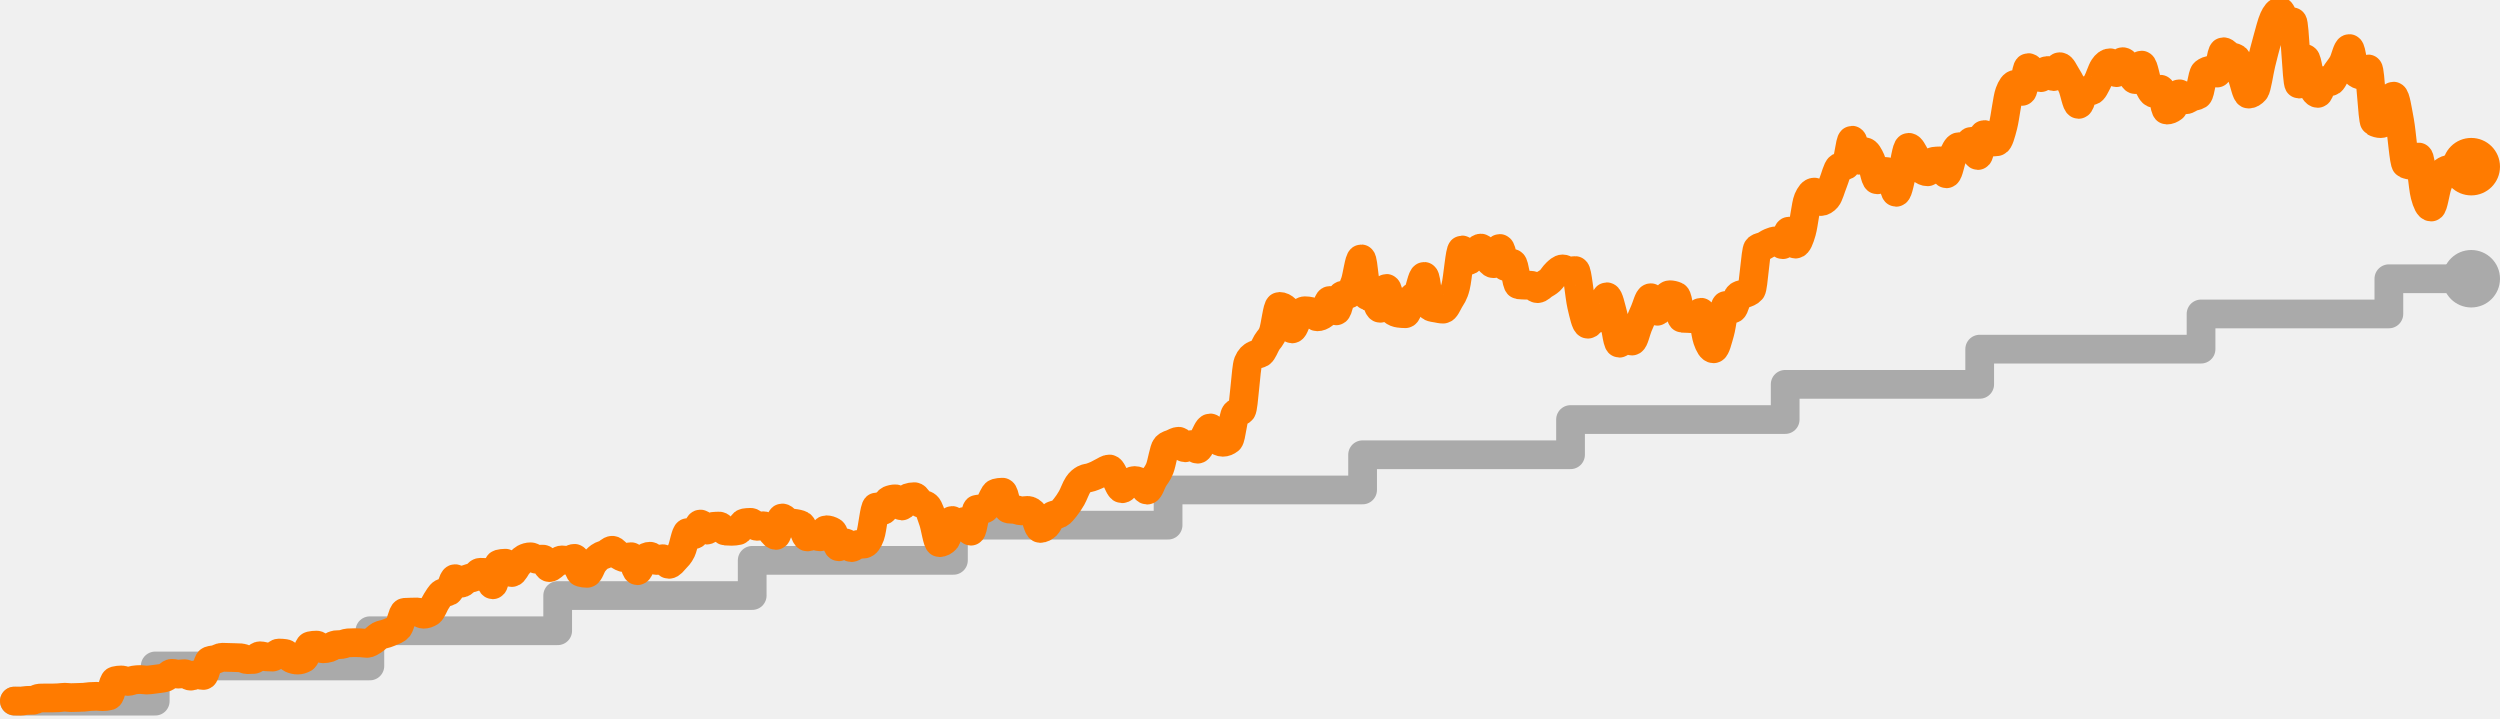
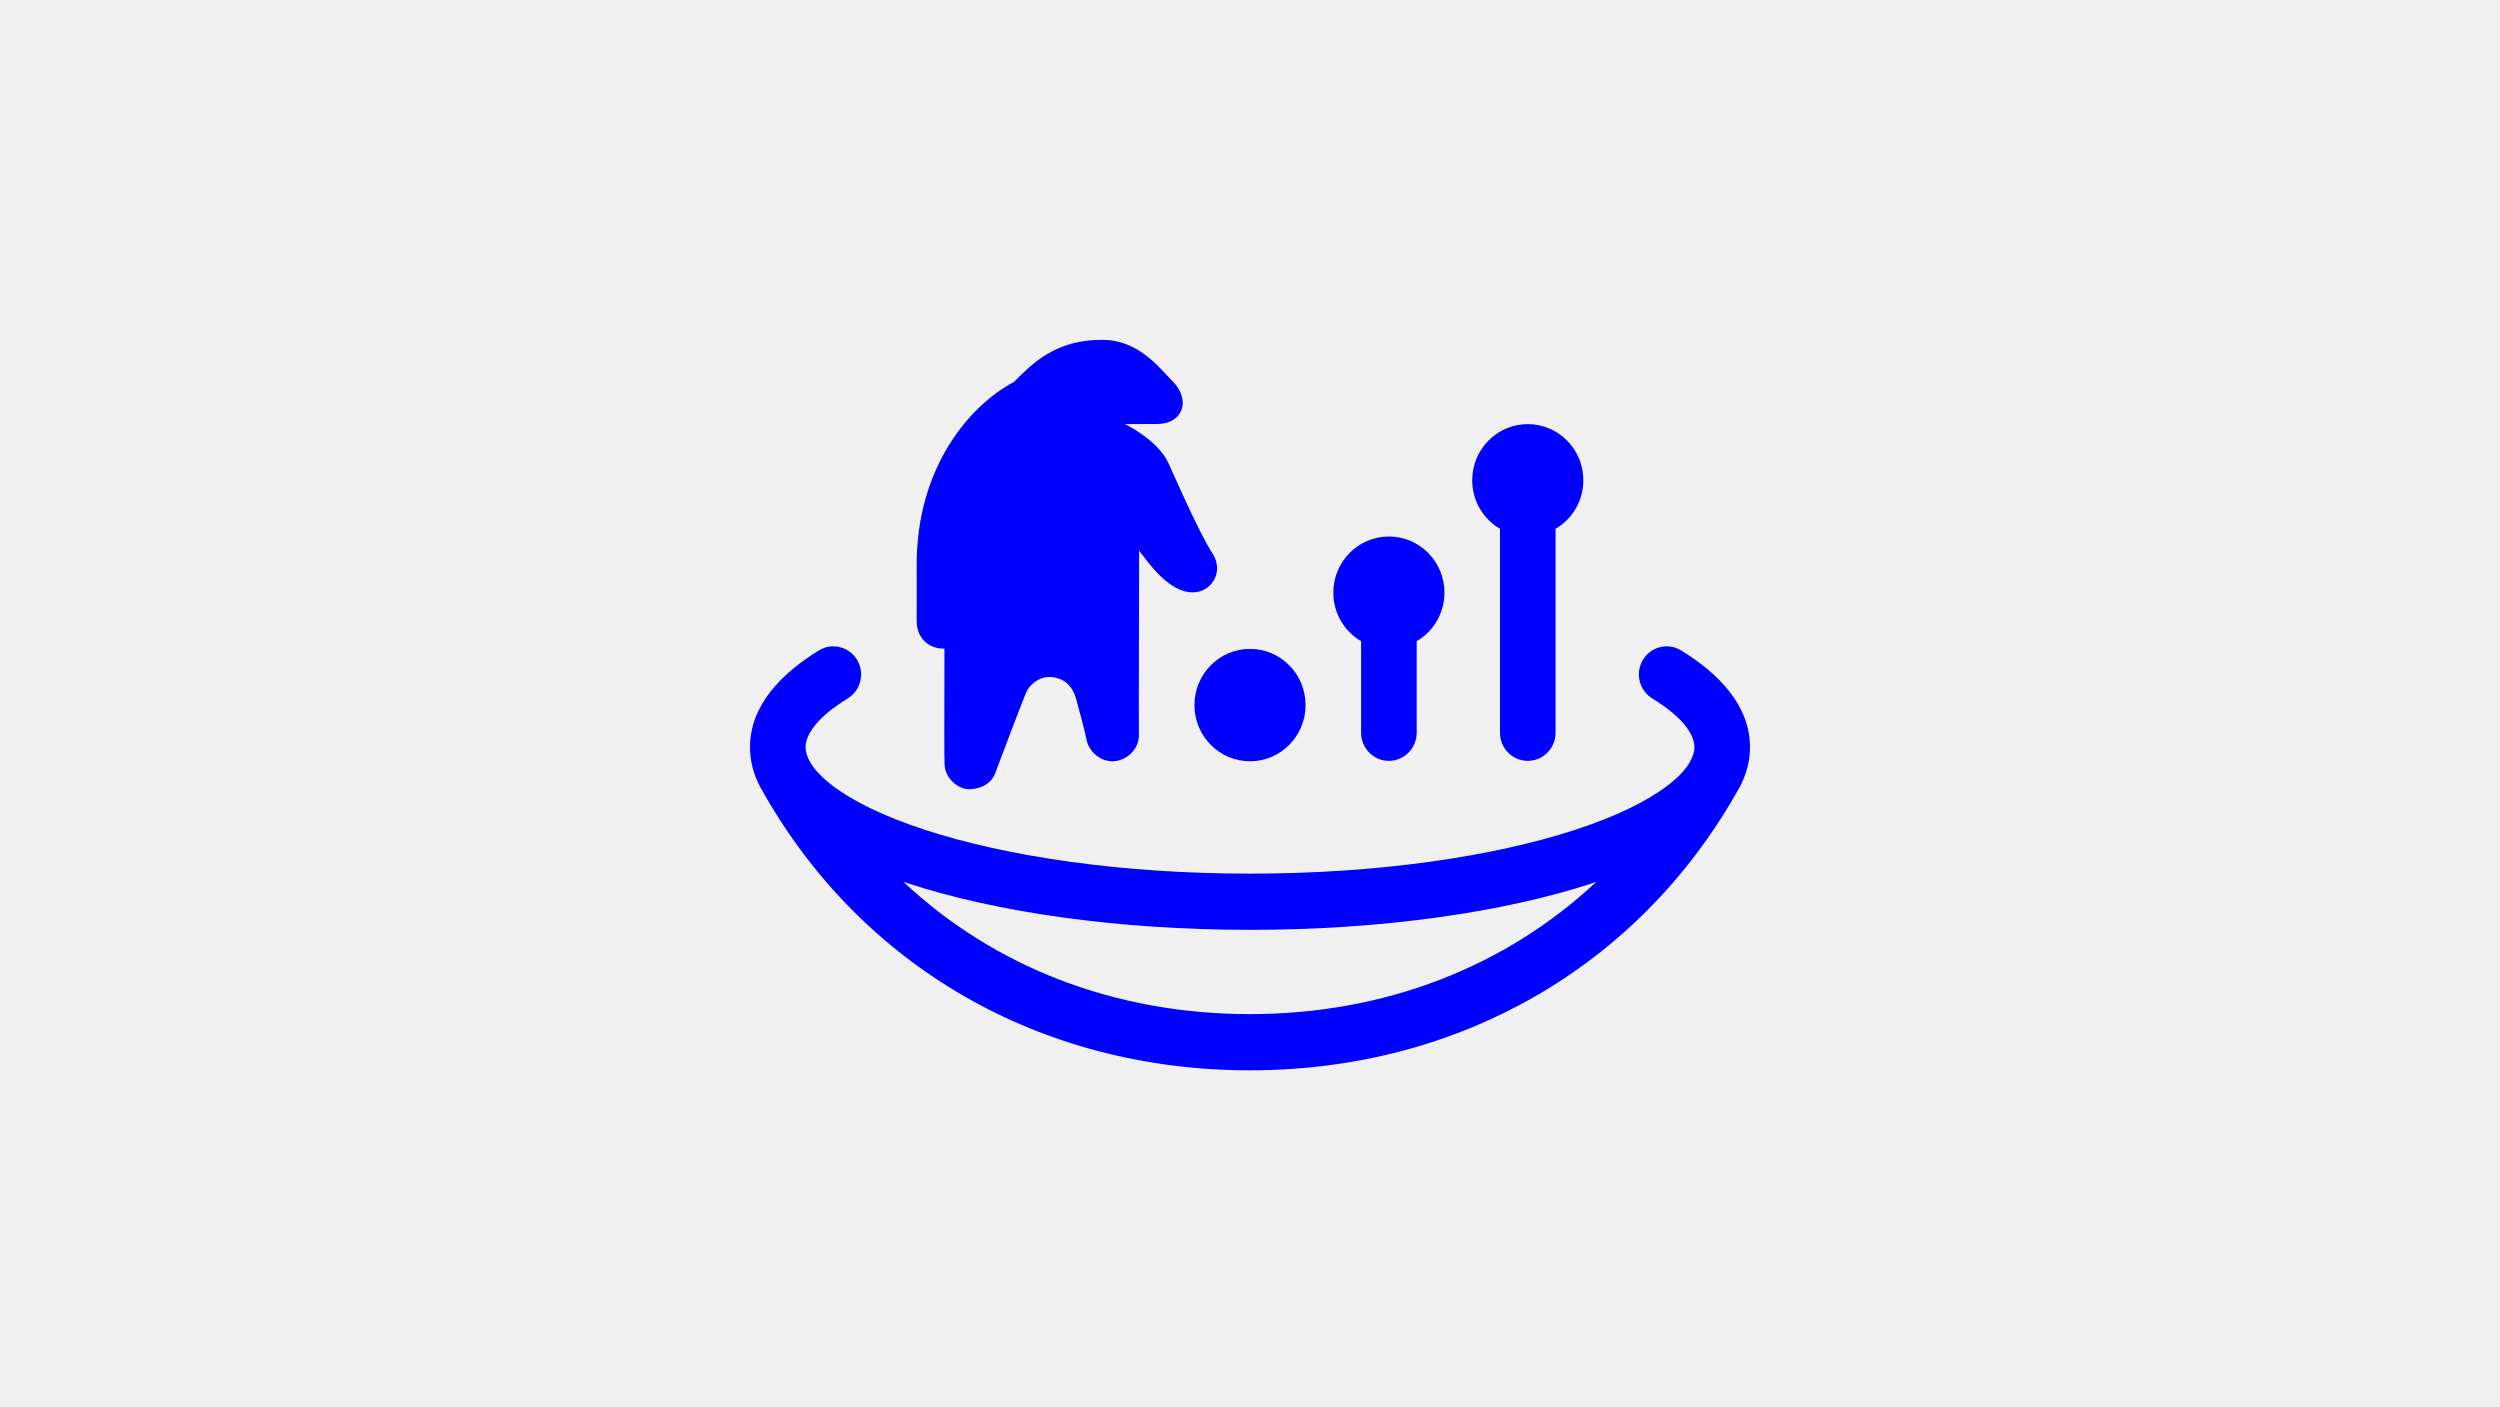
- <svg xmlns="http://www.w3.org/2000/svg" width="870" height="250" viewBox="0 0 870 250" fill="none">
-   <g clip-path="url(#clip0_22_2)">
-     <path d="M860 107C865.523 107 870 102.523 870 97C870 91.477 865.523 87 860 87C854.477 87 850 91.477 850 97C850 102.523 854.477 107 860 107Z" fill="#AAAAAA" style="fill:#AAAAAA;fill:color(display-p3 0.667 0.667 0.667);fill-opacity:1;" />
-     <path d="M860 68C865.523 68 870 63.523 870 58C870 52.477 865.523 48 860 48C854.477 48 850 52.477 850 58C850 63.523 854.477 68 860 68Z" fill="#FF7B00" style="fill:#FF7B00;fill:color(display-p3 1 0.483 0);fill-opacity:1;" />
-     <path d="M5 244H7.334H14.338H16.672H19.006H21.34H23.674H30.676H33.012H37.68H40.014H47.016H49.35H54.02V231.75H56.354H63.356H65.69H68.024H72.694H79.696H82.03H84.364H86.698H89.034H98.37H100.704H103.038H105.372H112.376H114.71H117.044H119.378H121.712H128.715V219.499H131.05H133.384H135.718H138.052H145.055H147.389H149.724H152.058H154.392H163.729H166.063H168.397H170.732H177.734H180.069H182.403H184.737H187.071H194.074V207.249H196.408H198.743H201.077H203.411H210.414H212.748H215.082H217.417H219.751H226.753H229.088H231.422H233.756H236.091H243.093H245.427H247.762H250.096H252.43H259.433H261.767V195H264.101H266.435H268.77H275.773H278.107H280.441H282.775H285.109H292.113H294.447H296.781H299.115H308.452H310.787H313.121H315.455H317.789H324.791H327.126H329.461H331.795V182.75H334.129H341.131H343.465H345.801H348.135H350.469H357.471H359.805H362.139H364.475H366.809H373.811H376.145H378.479H380.813H383.149H392.485H394.819H397.153H399.487H406.491V170.5H408.825H411.159H413.493H415.827H422.831H425.165H427.499H429.833H432.167H439.171H441.505H443.839H448.507H455.509H457.845H460.179H462.513H464.847H471.849H474.183V158.25H476.518H478.853H488.189H490.523H492.857H495.192H497.527H504.529H506.863H509.197H511.531H513.866H520.869H523.203H525.537H527.871H530.206H537.209H539.543H541.877H544.211H546.545V146H553.548H555.883H558.217H560.551H562.885H569.888H572.222H574.556H576.891H579.225H586.228H588.562H590.896H593.23H595.565H602.567H604.902H607.236H609.57H611.904H621.241V133.751H623.576H625.91H628.244H635.247H637.581H639.915H642.25H644.584H651.586H653.921H656.255H658.589H660.924H667.926H670.26H672.594H674.929H677.263H684.266H686.6H688.934V121.5H691.268H693.603H700.606H702.94H705.274H707.608H709.942H716.946H719.28H721.614H723.948H726.282H733.286H735.62H737.954H740.288H742.622H749.624H751.96H754.294H756.628H758.962H765.964V109.25H768.298H770.634H772.968H775.302H782.304H784.638H786.972H789.308H791.642H798.644H800.978H803.312H805.646H807.982H814.984H817.318H819.652H824.32H831.324V97H833.658H835.992H838.326H840.66H847.664H849.998H852.332H854.666H857" stroke="#AAAAAA" style="stroke:#AAAAAA;stroke:color(display-p3 0.667 0.667 0.667);stroke-opacity:1;" stroke-width="10" stroke-linecap="round" stroke-linejoin="round" />
-     <path d="M5 243.964C5.73 243.982 6.46 244 7.191 244C7.92 244 8.65 243.78 9.38 243.741C10.11 243.7 10.84 243.721 11.571 243.681C12.3 243.641 13.03 242.965 13.76 242.933C14.49 242.9 15.221 242.884 15.951 242.884C16.681 242.884 17.41 242.896 18.14 242.896C18.886 242.896 19.632 242.861 20.377 242.818C21.107 242.775 21.836 242.638 22.566 242.638C23.296 242.638 24.027 242.774 24.757 242.774C25.487 242.774 26.216 242.735 26.946 242.712C27.677 242.69 28.407 242.687 29.137 242.637C29.867 242.587 30.597 242.452 31.326 242.398C32.057 242.344 32.787 242.313 33.517 242.313C34.247 242.313 34.977 242.434 35.708 242.434C36.438 242.434 37.167 242.346 37.897 242.171C38.627 241.994 39.358 237.068 40.088 236.888C40.818 236.707 41.547 236.617 42.277 236.617C43.007 236.617 43.738 237.156 44.468 237.156C45.198 237.156 45.928 236.764 46.657 236.65C47.388 236.537 48.118 236.477 48.848 236.477C49.578 236.477 50.308 236.662 51.038 236.662C51.768 236.662 52.498 236.537 53.228 236.455C53.958 236.374 54.688 236.292 55.419 236.171C56.148 236.05 56.878 236.024 57.608 235.729C58.338 235.435 59.069 234.324 59.799 234.324C60.529 234.324 61.258 234.594 61.988 234.594C62.718 234.594 63.449 234.445 64.179 234.445C64.909 234.445 65.639 235.296 66.368 235.296C67.099 235.296 67.829 234.731 68.559 234.731C69.289 234.731 70.019 235.061 70.749 235.061C71.479 235.061 72.209 230.191 72.939 229.906C73.669 229.621 74.399 229.675 75.13 229.478C75.859 229.281 76.589 228.724 77.319 228.724C78.049 228.724 78.78 228.765 79.51 228.785C80.24 228.805 80.969 228.821 81.699 228.845C82.429 228.868 83.16 228.871 83.89 228.925C84.62 228.978 85.35 229.559 86.079 229.559C86.81 229.559 87.54 229.533 88.27 229.48C89 229.429 89.73 228.21 90.46 228.21C91.19 228.21 91.92 228.517 92.65 228.577C93.38 228.637 94.11 228.667 94.841 228.667C95.57 228.667 96.3 227.26 97.03 227.26C97.76 227.26 98.491 227.314 99.221 227.422C99.951 227.529 100.681 228.87 101.41 229.203C102.14 229.536 102.871 229.702 103.601 229.702C104.331 229.702 105.061 229.488 105.79 229.061C106.521 228.633 107.251 224.893 107.981 224.732C108.711 224.571 109.441 224.49 110.171 224.49C110.901 224.49 111.631 225.782 112.361 225.782C113.091 225.782 113.821 225.668 114.552 225.441C115.282 225.214 116.011 224.487 116.741 224.399C117.471 224.313 118.202 224.356 118.932 224.268C119.662 224.182 120.392 223.769 121.121 223.72C121.851 223.671 122.582 223.646 123.312 223.646C124.042 223.646 124.772 223.663 125.501 223.696C126.232 223.73 126.962 223.896 127.692 223.896C128.422 223.896 129.152 223.35 129.883 222.903C130.612 222.455 131.342 221.606 132.072 221.209C132.802 220.813 133.532 220.782 134.263 220.524C134.993 220.264 135.722 220.02 136.452 219.656C137.182 219.293 137.913 219.218 138.643 218.342C139.373 217.466 140.103 213.152 140.832 213.097C141.562 213.043 142.293 213.036 143.023 213.015C143.753 212.995 144.483 212.973 145.213 212.973C145.943 212.973 146.673 213.752 147.403 213.752C148.133 213.752 148.863 213.517 149.594 213.048C150.324 212.579 151.053 210.394 151.783 209.284C152.513 208.175 153.243 206.782 153.974 206.392C154.704 206.003 155.433 206.198 156.163 205.807C156.893 205.418 157.624 201.377 158.354 201.377C159.084 201.377 159.814 202.941 160.543 202.941C161.273 202.941 162.004 201.736 162.734 201.399C163.464 201.061 164.194 201.23 164.924 200.893C165.654 200.555 166.384 199.161 167.114 199.161C167.844 199.161 168.574 199.182 169.305 199.221C170.035 199.261 170.764 203.497 171.494 203.497C172.224 203.497 172.954 196.47 173.685 196.278C174.415 196.087 175.144 195.991 175.874 195.991C176.604 195.991 177.335 199.245 178.065 199.245C178.795 199.245 179.525 197.34 180.254 196.525C180.984 195.712 181.715 194.756 182.445 194.359C183.175 193.962 183.905 193.763 184.635 193.763C185.365 193.763 186.095 194.629 186.825 194.629C187.54 194.629 188.254 194.584 188.97 194.584C189.7 194.584 190.43 197.512 191.159 197.512C191.889 197.512 192.62 196.495 193.35 196.051C194.08 195.607 194.81 194.851 195.54 194.851C196.27 194.851 197 195.027 197.73 195.027C198.46 195.027 199.19 194.302 199.92 194.302C200.651 194.302 201.38 199.003 202.11 199.211C202.84 199.418 203.57 199.521 204.301 199.521C205.031 199.521 205.76 196.934 206.49 195.968C207.22 195.002 207.95 194.259 208.681 193.729C209.411 193.198 210.141 193.157 210.87 192.784C211.6 192.411 212.331 191.492 213.061 191.492C213.791 191.492 214.521 192.738 215.251 193.172C215.981 193.607 216.711 194.099 217.441 194.099C218.171 194.099 218.901 193.731 219.631 193.731C220.362 193.731 221.091 198.605 221.821 198.605C222.551 198.605 223.281 195.225 224.012 194.561C224.742 193.897 225.472 193.565 226.201 193.565C226.931 193.565 227.661 195.045 228.392 195.045C229.122 195.045 229.852 194.421 230.581 194.421C231.311 194.421 232.042 196.389 232.772 196.389C233.502 196.389 234.232 195.347 234.962 194.551C235.692 193.755 236.422 193.154 237.152 191.614C237.882 190.075 238.612 185.316 239.342 185.316C240.073 185.316 240.802 186.055 241.532 186.055C242.262 186.055 242.992 182.366 243.723 182.366C244.453 182.366 245.183 184.476 245.912 184.476C246.642 184.476 247.372 183.281 248.103 183.199C248.833 183.116 249.563 183.075 250.293 183.075C251.022 183.075 251.753 184.756 252.483 184.812C253.213 184.869 253.943 184.897 254.673 184.897C255.403 184.897 256.133 184.814 256.863 184.647C257.593 184.479 258.323 182.075 259.053 181.954C259.784 181.833 260.513 181.773 261.243 181.773C261.973 181.773 262.703 183.16 263.434 183.16C264.164 183.16 264.894 182.963 265.623 182.963C266.353 182.963 267.084 183.62 267.814 184.179C268.544 184.736 269.274 186.311 270.004 186.311C270.733 186.311 271.464 180.248 272.194 180.248C272.924 180.248 273.654 181.588 274.384 181.804C275.115 182.019 275.844 181.974 276.574 182.128C277.304 182.281 278.034 182.327 278.764 182.726C279.495 183.125 280.224 186.852 280.954 186.852C281.684 186.852 282.414 186.298 283.145 186.298C283.875 186.298 284.605 186.808 285.334 186.808C286.064 186.808 286.795 184.36 287.525 184.36C288.255 184.36 288.985 184.584 289.715 185.034C290.444 185.483 291.175 190.278 291.905 190.278C292.635 190.278 293.365 188.901 294.095 188.901C294.826 188.901 295.555 190.56 296.285 190.56C297.015 190.56 297.745 189.592 298.475 189.484C299.206 189.375 299.936 189.429 300.665 189.321C301.395 189.212 302.125 188.321 302.856 186.323C303.586 184.323 304.316 176.387 305.045 176.387C305.775 176.387 306.506 177.647 307.236 177.647C307.966 177.647 308.696 174.384 309.426 174.068C310.155 173.753 310.886 173.595 311.616 173.595C312.346 173.595 313.076 176.078 313.806 176.078C314.537 176.078 315.266 173.486 315.996 173.229C316.726 172.971 317.456 172.843 318.186 172.843C318.917 172.843 319.647 174.606 320.376 175.148C321.106 175.691 321.836 175.464 322.567 176.095C323.297 176.726 324.027 179.217 324.757 181.343C325.486 183.468 326.217 188.847 326.947 188.847C327.677 188.847 328.407 188.46 329.137 187.685C329.866 186.91 330.597 181.118 331.327 181.118C332.057 181.118 332.787 183.543 333.517 183.543C334.248 183.543 334.977 181.422 335.707 181.422C336.437 181.422 337.167 184.844 337.897 184.844C338.628 184.844 339.358 177.186 340.087 177.175C340.817 177.163 341.547 177.168 342.278 177.157C343.008 177.145 343.738 176.046 344.468 175.114C345.197 174.182 345.928 171.762 346.658 171.568C347.388 171.374 348.118 171.277 348.848 171.277C349.577 171.277 350.308 177.05 351.038 177.144C351.768 177.237 352.498 177.191 353.228 177.285C353.959 177.378 354.688 177.792 355.418 177.792C356.148 177.792 356.878 177.619 357.608 177.619C358.339 177.619 359.069 178.081 359.798 179.006C360.528 179.93 361.258 183.892 361.989 183.892C362.719 183.892 363.449 183.53 364.179 182.807C364.908 182.084 365.639 179.785 366.369 179.398C367.099 179.01 367.829 179.204 368.559 178.816C369.288 178.429 370.019 177.459 370.749 176.535C371.479 175.612 372.209 174.572 372.939 173.275C373.67 171.978 374.399 169.842 375.129 168.751C375.859 167.661 376.589 167.129 377.319 166.731C378.05 166.334 378.78 166.377 379.509 166.135C380.239 165.893 380.969 165.614 381.7 165.28C382.43 164.946 383.16 164.476 383.89 164.13C384.619 163.784 385.35 163.205 386.08 163.205C386.81 163.205 387.54 165.407 388.27 166.553C389 167.699 389.73 170.082 390.46 170.082C391.19 170.082 391.92 168.682 392.65 168.205C393.381 167.728 394.111 167.221 394.84 167.221C395.57 167.221 396.3 167.565 397.03 168.12C397.761 168.675 398.491 170.551 399.22 170.551C399.95 170.551 400.68 167.991 401.411 166.731C402.141 165.473 402.871 164.872 403.601 162.998C404.33 161.124 405.061 156.233 405.791 155.486C406.521 154.74 407.251 154.688 407.981 154.366C408.711 154.045 409.441 153.556 410.171 153.556C410.901 153.556 411.631 155.835 412.361 155.835C413.092 155.835 413.822 154.724 414.551 154.724C415.281 154.724 416.011 156.317 416.741 156.317C417.487 156.317 418.232 153.541 418.977 152.297C419.707 151.079 420.437 148.919 421.167 148.919C421.898 148.919 422.628 152.202 423.357 152.888C424.087 153.575 424.817 153.918 425.548 153.918C426.278 153.918 427.008 153.632 427.738 153.059C428.467 152.486 429.197 144.775 429.928 143.965C430.658 143.155 431.388 143.561 432.118 142.751C432.847 141.942 433.578 127.93 434.308 126.186C435.038 124.442 435.768 124.017 436.498 123.571C437.228 123.124 437.958 123.347 438.688 122.901C439.418 122.455 440.148 120.401 440.878 119.177C441.609 117.953 442.339 117.648 443.068 115.556C443.798 113.464 444.528 106.624 445.259 106.624C445.989 106.624 446.719 106.976 447.449 107.679C448.178 108.382 448.908 114.456 449.639 114.456C450.369 114.456 451.099 111.363 451.829 110.31C452.559 109.257 453.289 108.137 454.019 108.137C454.749 108.137 455.479 108.225 456.209 108.4C456.939 108.576 457.67 110.252 458.399 110.252C459.129 110.252 459.859 109.966 460.589 109.395C461.32 108.824 462.05 104.568 462.779 104.568C463.509 104.568 464.239 108.179 464.97 108.179C465.7 108.179 466.43 103.033 467.16 102.757C467.889 102.48 468.619 102.618 469.35 102.341C470.08 102.065 470.81 100.268 471.54 98.225C472.27 96.183 473 90.087 473.73 90.087C474.46 90.087 475.19 102.806 475.92 103.072C476.65 103.339 477.381 103.205 478.11 103.471C478.84 103.738 479.57 107.282 480.3 107.282C481.031 107.282 481.761 100.358 482.491 100.358C483.22 100.358 483.95 107.43 484.681 108.065C485.411 108.7 486.141 108.917 486.871 109.018C487.6 109.119 488.33 109.17 489.061 109.17C489.791 109.17 490.521 105.182 491.251 103.979C491.981 102.776 492.711 103.252 493.441 101.953C494.171 100.655 494.901 96.186 495.631 96.186C496.361 96.186 497.092 106.404 497.821 106.746C498.551 107.089 499.281 107.121 500.011 107.26C500.742 107.398 501.472 107.579 502.202 107.579C502.931 107.579 503.661 105.827 504.392 104.509C505.122 103.19 505.852 102.593 506.582 99.671C507.311 96.747 508.041 86.971 508.772 86.971C509.502 86.971 510.232 90.692 510.962 90.692C511.692 90.692 512.422 88.873 513.152 88.146C513.882 87.419 514.612 86.331 515.342 86.331C516.072 86.331 516.803 88.752 517.532 89.656C518.262 90.561 518.992 91.757 519.722 91.757C520.453 91.757 521.183 86.462 521.913 86.462C522.642 86.462 523.372 92.81 524.103 92.81C524.833 92.81 525.563 91.643 526.293 91.643C527.022 91.643 527.752 99.007 528.483 99.097C529.213 99.186 529.943 99.201 530.673 99.231C531.403 99.261 532.133 99.246 532.863 99.276C533.593 99.306 534.323 100.447 535.053 100.447C535.783 100.447 536.514 99.558 537.243 99.083C537.973 98.608 538.703 98.281 539.433 97.595C540.164 96.909 540.894 95.637 541.624 94.968C542.353 94.298 543.083 93.577 543.814 93.577C544.544 93.577 545.274 94.4 546.004 94.4C546.734 94.4 547.463 94.16 548.194 94.16C548.924 94.16 549.654 103.207 550.384 106.316C551.114 109.426 551.845 112.819 552.574 112.819C553.304 112.819 554.034 110.715 554.764 110.678C555.494 110.642 556.225 110.66 556.954 110.623C557.684 110.588 558.414 103.273 559.144 103.273C559.875 103.273 560.605 106.838 561.335 109.532C562.064 112.226 562.794 119.437 563.525 119.437C564.255 119.437 564.985 115.79 565.715 115.79C566.445 115.79 567.174 118.686 567.905 118.686C568.635 118.686 569.365 115.137 570.095 113.402C570.825 111.666 571.556 109.905 572.285 108.272C573.015 106.64 573.745 103.607 574.475 103.607C575.205 103.607 575.936 108.326 576.666 108.326C577.395 108.326 578.125 105.909 578.855 104.95C579.586 103.991 580.316 102.57 581.046 102.57C581.775 102.57 582.505 102.735 583.236 103.065C583.966 103.395 584.696 110.698 585.426 110.754C586.14 110.808 586.856 110.805 587.571 110.835C588.3 110.867 589.03 110.941 589.76 110.941C590.491 110.941 591.221 108.661 591.951 108.661C592.68 108.661 593.41 115.994 594.14 118.113C594.871 120.231 595.601 121.374 596.331 121.374C597.061 121.374 597.79 118.265 598.521 115.742C599.251 113.22 599.981 106.238 600.711 106.238C601.441 106.238 602.172 107.488 602.901 107.488C603.631 107.488 604.361 103.365 605.091 102.881C605.821 102.395 606.552 102.485 607.281 102.153C608.011 101.822 608.741 101.733 609.471 100.891C610.202 100.051 610.932 87.058 611.662 86.474C612.391 85.89 613.121 85.949 613.851 85.599C614.582 85.248 615.312 84.673 616.042 84.372C616.772 84.072 617.501 83.794 618.232 83.794C618.962 83.794 619.692 85.139 620.422 85.139C621.152 85.139 621.883 80.426 622.612 80.426C623.342 80.426 624.072 84.949 624.802 84.949C625.532 84.949 626.263 83.207 626.993 80.614C627.722 78.02 628.452 71.076 629.182 69.384C629.913 67.694 630.643 66.848 631.373 66.848C632.102 66.848 632.832 70.132 633.562 70.132C634.293 70.132 635.023 69.71 635.753 68.865C636.483 68.021 637.212 65.272 637.943 63.49C638.673 61.709 639.403 58.591 640.133 58.178C640.863 57.765 641.594 57.971 642.323 57.558C643.053 57.145 643.783 48.787 644.513 48.787C645.243 48.787 645.974 55.761 646.704 55.761C647.433 55.761 648.163 52.799 648.893 52.799C649.624 52.799 650.354 54.112 651.084 55.741C651.814 57.371 652.543 62.575 653.273 62.575C654.004 62.575 654.734 59.605 655.464 59.605C656.194 59.605 656.923 59.736 657.654 59.999C658.384 60.262 659.114 66.928 659.844 66.928C660.574 66.928 661.305 62.281 662.034 59.67C662.764 57.06 663.494 51.264 664.224 51.264C664.954 51.264 665.685 52.894 666.415 54.153C667.144 55.411 667.874 58.171 668.604 58.816C669.335 59.462 670.065 59.785 670.795 59.785C671.525 59.785 672.254 56.246 672.984 56.143C673.715 56.041 674.445 55.99 675.175 55.99C675.905 55.99 676.635 60.474 677.365 60.474C678.095 60.474 678.825 55.911 679.555 54.339C680.285 52.767 681.016 51.043 681.745 51.043C682.475 51.043 683.205 51.547 683.935 51.547C684.665 51.547 685.396 49.151 686.126 49.151C686.855 49.151 687.585 54.116 688.315 54.116C689.046 54.116 689.776 46.818 690.506 46.818C691.236 46.818 691.965 49.436 692.695 49.436C693.426 49.436 694.156 49.394 694.886 49.309C695.616 49.224 696.346 46.555 697.076 43.716C697.806 40.877 698.536 34.247 699.266 32.277C699.996 30.308 700.727 29.323 701.457 29.323C702.186 29.323 702.916 31.797 703.646 31.797C704.376 31.797 705.107 23.514 705.837 23.514C706.566 23.514 707.296 25.487 708.026 26.071C708.757 26.655 709.487 27.018 710.217 27.018C710.947 27.018 711.676 24.527 712.406 24.527C713.137 24.527 713.867 26.646 714.597 26.646C715.327 26.646 716.057 23.214 716.787 23.214C717.517 23.214 718.247 24.94 718.977 26.105C719.707 27.27 720.438 28.5 721.168 30.203C721.897 31.905 722.627 36.322 723.357 36.322C724.087 36.322 724.818 31.502 725.548 31.502C726.278 31.502 727.007 31.585 727.737 31.585C728.468 31.585 729.198 29.791 729.928 28.441C730.658 27.09 731.387 24.576 732.117 23.482C732.848 22.389 733.578 21.842 734.308 21.842C735.038 21.842 735.768 25.276 736.498 25.276C737.228 25.276 737.958 21.459 738.688 21.459C739.418 21.459 740.149 22.822 740.879 23.862C741.608 24.903 742.338 27.699 743.068 27.699C743.798 27.699 744.529 22.656 745.259 22.656C745.989 22.656 746.718 27.643 747.448 29.283C748.179 30.923 748.909 32.496 749.639 32.496C750.369 32.496 751.099 31.056 751.829 31.056C752.559 31.056 753.289 38.307 754.019 38.307C754.749 38.307 755.479 38.02 756.209 37.448C756.939 36.876 757.669 32.65 758.399 32.65C759.129 32.65 759.86 34.73 760.59 34.73C761.319 34.73 762.049 34.012 762.779 33.728C763.509 33.444 764.24 33.493 764.97 33.024C765.7 32.554 766.429 25.881 767.159 25.307C767.89 24.735 768.62 24.448 769.35 24.448C770.08 24.448 770.81 25.429 771.54 25.429C772.27 25.429 773 17.999 773.73 17.999C774.46 17.999 775.19 19.163 775.921 19.548C776.65 19.933 777.38 19.801 778.11 20.308C778.84 20.815 779.571 24.777 780.301 26.849C781.03 28.921 781.76 32.74 782.49 32.74C783.22 32.74 783.951 32.322 784.681 31.484C785.411 30.646 786.14 25.078 786.87 22.108C787.601 19.138 788.331 16.271 789.061 13.666C789.791 11.061 790.521 8.089 791.251 6.478C791.981 4.867 792.711 4 793.441 4C794.171 4 794.901 8.097 795.632 8.097C796.361 8.097 797.091 7.593 797.821 7.593C798.551 7.593 799.282 29.247 800.012 29.247C800.742 29.247 801.471 20.378 802.201 20.378C802.931 20.378 803.662 27.276 804.392 29.296C805.122 31.315 805.851 32.495 806.581 32.495C807.312 32.495 808.042 28.015 808.772 28.015C809.502 28.015 810.232 28.402 810.962 28.402C811.692 28.402 812.422 26.231 813.152 25.156C813.882 24.081 814.612 23.308 815.343 21.953C816.088 20.57 816.833 16.905 817.578 16.905C818.308 16.905 819.038 24.508 819.768 25.185C820.498 25.864 821.228 26.203 821.958 26.203C822.688 26.203 823.418 23.995 824.149 23.995C824.878 23.995 825.608 42.04 826.338 42.433C827.068 42.826 827.799 43.022 828.529 43.022C829.259 43.022 829.988 42.355 830.718 41.023C831.449 39.691 832.179 33.455 832.909 33.455C833.639 33.455 834.369 38.346 835.098 42.284C835.829 46.223 836.559 56.788 837.289 57.088C838.019 57.388 838.749 57.538 839.48 57.538C840.209 57.538 840.939 54.65 841.669 54.65C842.399 54.65 843.129 65.116 843.86 67.887C844.589 70.658 845.319 72.043 846.049 72.043C846.779 72.043 847.51 66.503 848.24 64.453C848.97 62.403 849.699 60.302 850.429 59.742C851.16 59.183 851.89 58.903 852.62 58.903C853.35 58.903 854.08 60.003 854.809 60.003C855.54 60.003 856.27 59.001 857 58" stroke="#FF7B00" style="stroke:#FF7B00;stroke:color(display-p3 1 0.483 0);stroke-opacity:1;" stroke-width="10" stroke-linecap="round" />
-   </g>
-   <defs>
-     <clipPath id="clip0_22_2">
-       <rect width="870" height="250" fill="white" style="fill:white;fill-opacity:1;" />
-     </clipPath>
-   </defs>
+ <svg xmlns="http://www.w3.org/2000/svg" width="640" height="360" viewBox="0 0 640 360" fill="none">
+   <path fill-rule="evenodd" clip-rule="evenodd" d="M209.653 166.502C213.013 164.447 217.384 165.535 219.417 168.932C221.449 172.331 220.373 176.752 217.014 178.808C208.471 184.033 206.223 188.509 206.222 191.289C206.223 192.356 206.549 193.68 207.472 195.229C207.516 195.307 207.561 195.384 207.604 195.461C208.617 197.079 210.289 198.931 212.931 200.974C218.158 205.018 226.172 208.968 236.708 212.416C257.703 219.286 287.152 223.654 320 223.654C352.848 223.654 382.297 219.286 403.292 212.416C413.828 208.968 421.842 205.018 427.069 200.974C429.698 198.941 431.36 197.094 432.375 195.482C432.441 195.365 432.51 195.248 432.576 195.131C433.457 193.622 433.777 192.335 433.778 191.289C433.777 188.509 431.529 184.033 422.986 178.808C419.627 176.752 418.551 172.331 420.583 168.932C422.616 165.535 426.987 164.447 430.347 166.502C439.955 172.38 448 180.596 448 191.289C448 194.91 447.053 198.243 445.465 201.291L445.479 201.298C445.44 201.369 445.393 201.437 445.354 201.508C445.073 202.036 444.777 202.558 444.458 203.068C419.28 247.262 373.716 273.999 319.965 274C265.943 274 220.296 247.089 195.194 202.485C195.028 202.202 194.857 201.922 194.701 201.635C194.682 201.6 194.665 201.564 194.646 201.529C192.986 198.42 192 195.001 192 191.289C192 180.596 200.045 172.38 209.653 166.502ZM231.25 225.726C254.202 247.276 284.989 259.615 319.965 259.615C354.88 259.614 385.678 247.263 408.653 225.754C408.326 225.864 408.003 225.99 407.674 226.098C384.915 233.545 353.917 238.039 320 238.039C286.083 238.039 255.085 233.545 232.326 226.098C231.964 225.98 231.609 225.846 231.25 225.726Z" fill="#0000FF" style="fill:#0000FF;fill:color(display-p3 0 0 1);fill-opacity:1;" />
+   <path d="M282.299 87.001C291.64 87.063 296.903 94.32 300.403 97.859C302.291 99.742 303.435 102.718 302.361 105.15C301.194 107.791 298.486 108.535 296.264 108.535C294.513 108.535 288 108.578 288 108.578C288 108.578 296.079 112.403 299.028 118.334C299.028 118.334 307.084 136.729 310.306 141.533C313.528 146.337 310.167 151.647 305.333 151.647C299.094 151.647 293.748 143.724 291.611 140.943C291.611 155.327 291.504 181.459 291.556 188.255C291.583 191.907 288.194 194.913 284.75 194.885C281.306 194.857 278.861 192.104 278.278 189.884C277.583 186.709 276.482 182.43 275.472 178.871C274.611 175.837 272.778 173.814 269.528 173.364C266.278 172.915 263.639 175.163 262.722 177.185C261.132 181.064 257.131 191.652 254.806 197.863C253.722 200.757 250.944 201.965 248.194 202.049C245.444 202.133 241.889 199.352 241.806 195.615C241.722 191.877 241.745 190.631 241.778 166.046C237.582 166.113 234.639 163.22 234.667 158.853C234.699 153.711 234.667 148.135 234.667 144.539C234.667 119.366 248.5 103.593 259.556 97.789C264.344 93.019 270.223 86.921 282.299 87.001Z" fill="#0000FF" style="fill:#0000FF;fill:color(display-p3 0 0 1);fill-opacity:1;" />
+   <path d="M320 166.116C327.854 166.116 334.222 172.556 334.222 180.5C334.222 188.445 327.855 194.885 320 194.885C312.145 194.885 305.778 188.445 305.778 180.5C305.778 172.556 312.146 166.116 320 166.116Z" fill="#0000FF" style="fill:#0000FF;fill:color(display-p3 0 0 1);fill-opacity:1;" />
+   <path d="M355.556 137.347C363.41 137.347 369.778 143.778 369.778 151.71C369.778 157.026 366.917 161.666 362.667 164.149V187.587C362.665 191.558 359.482 194.78 355.556 194.78C351.629 194.779 348.446 191.558 348.444 187.587V164.149C344.194 161.666 341.333 157.026 341.333 151.71C341.334 143.778 347.701 137.347 355.556 137.347Z" fill="#0000FF" style="fill:#0000FF;fill:color(display-p3 0 0 1);fill-opacity:1;" />
+   <path d="M391.111 108.578C398.966 108.578 405.333 115.009 405.333 122.941C405.333 128.257 402.473 132.896 398.222 135.38V187.587C398.221 191.558 395.037 194.78 391.111 194.78C387.185 194.779 384.002 191.558 384 187.587V135.38C379.75 132.896 376.889 128.257 376.889 122.941C376.889 115.009 383.257 108.578 391.111 108.578Z" fill="#0000FF" style="fill:#0000FF;fill:color(display-p3 0 0 1);fill-opacity:1;" />
</svg>
